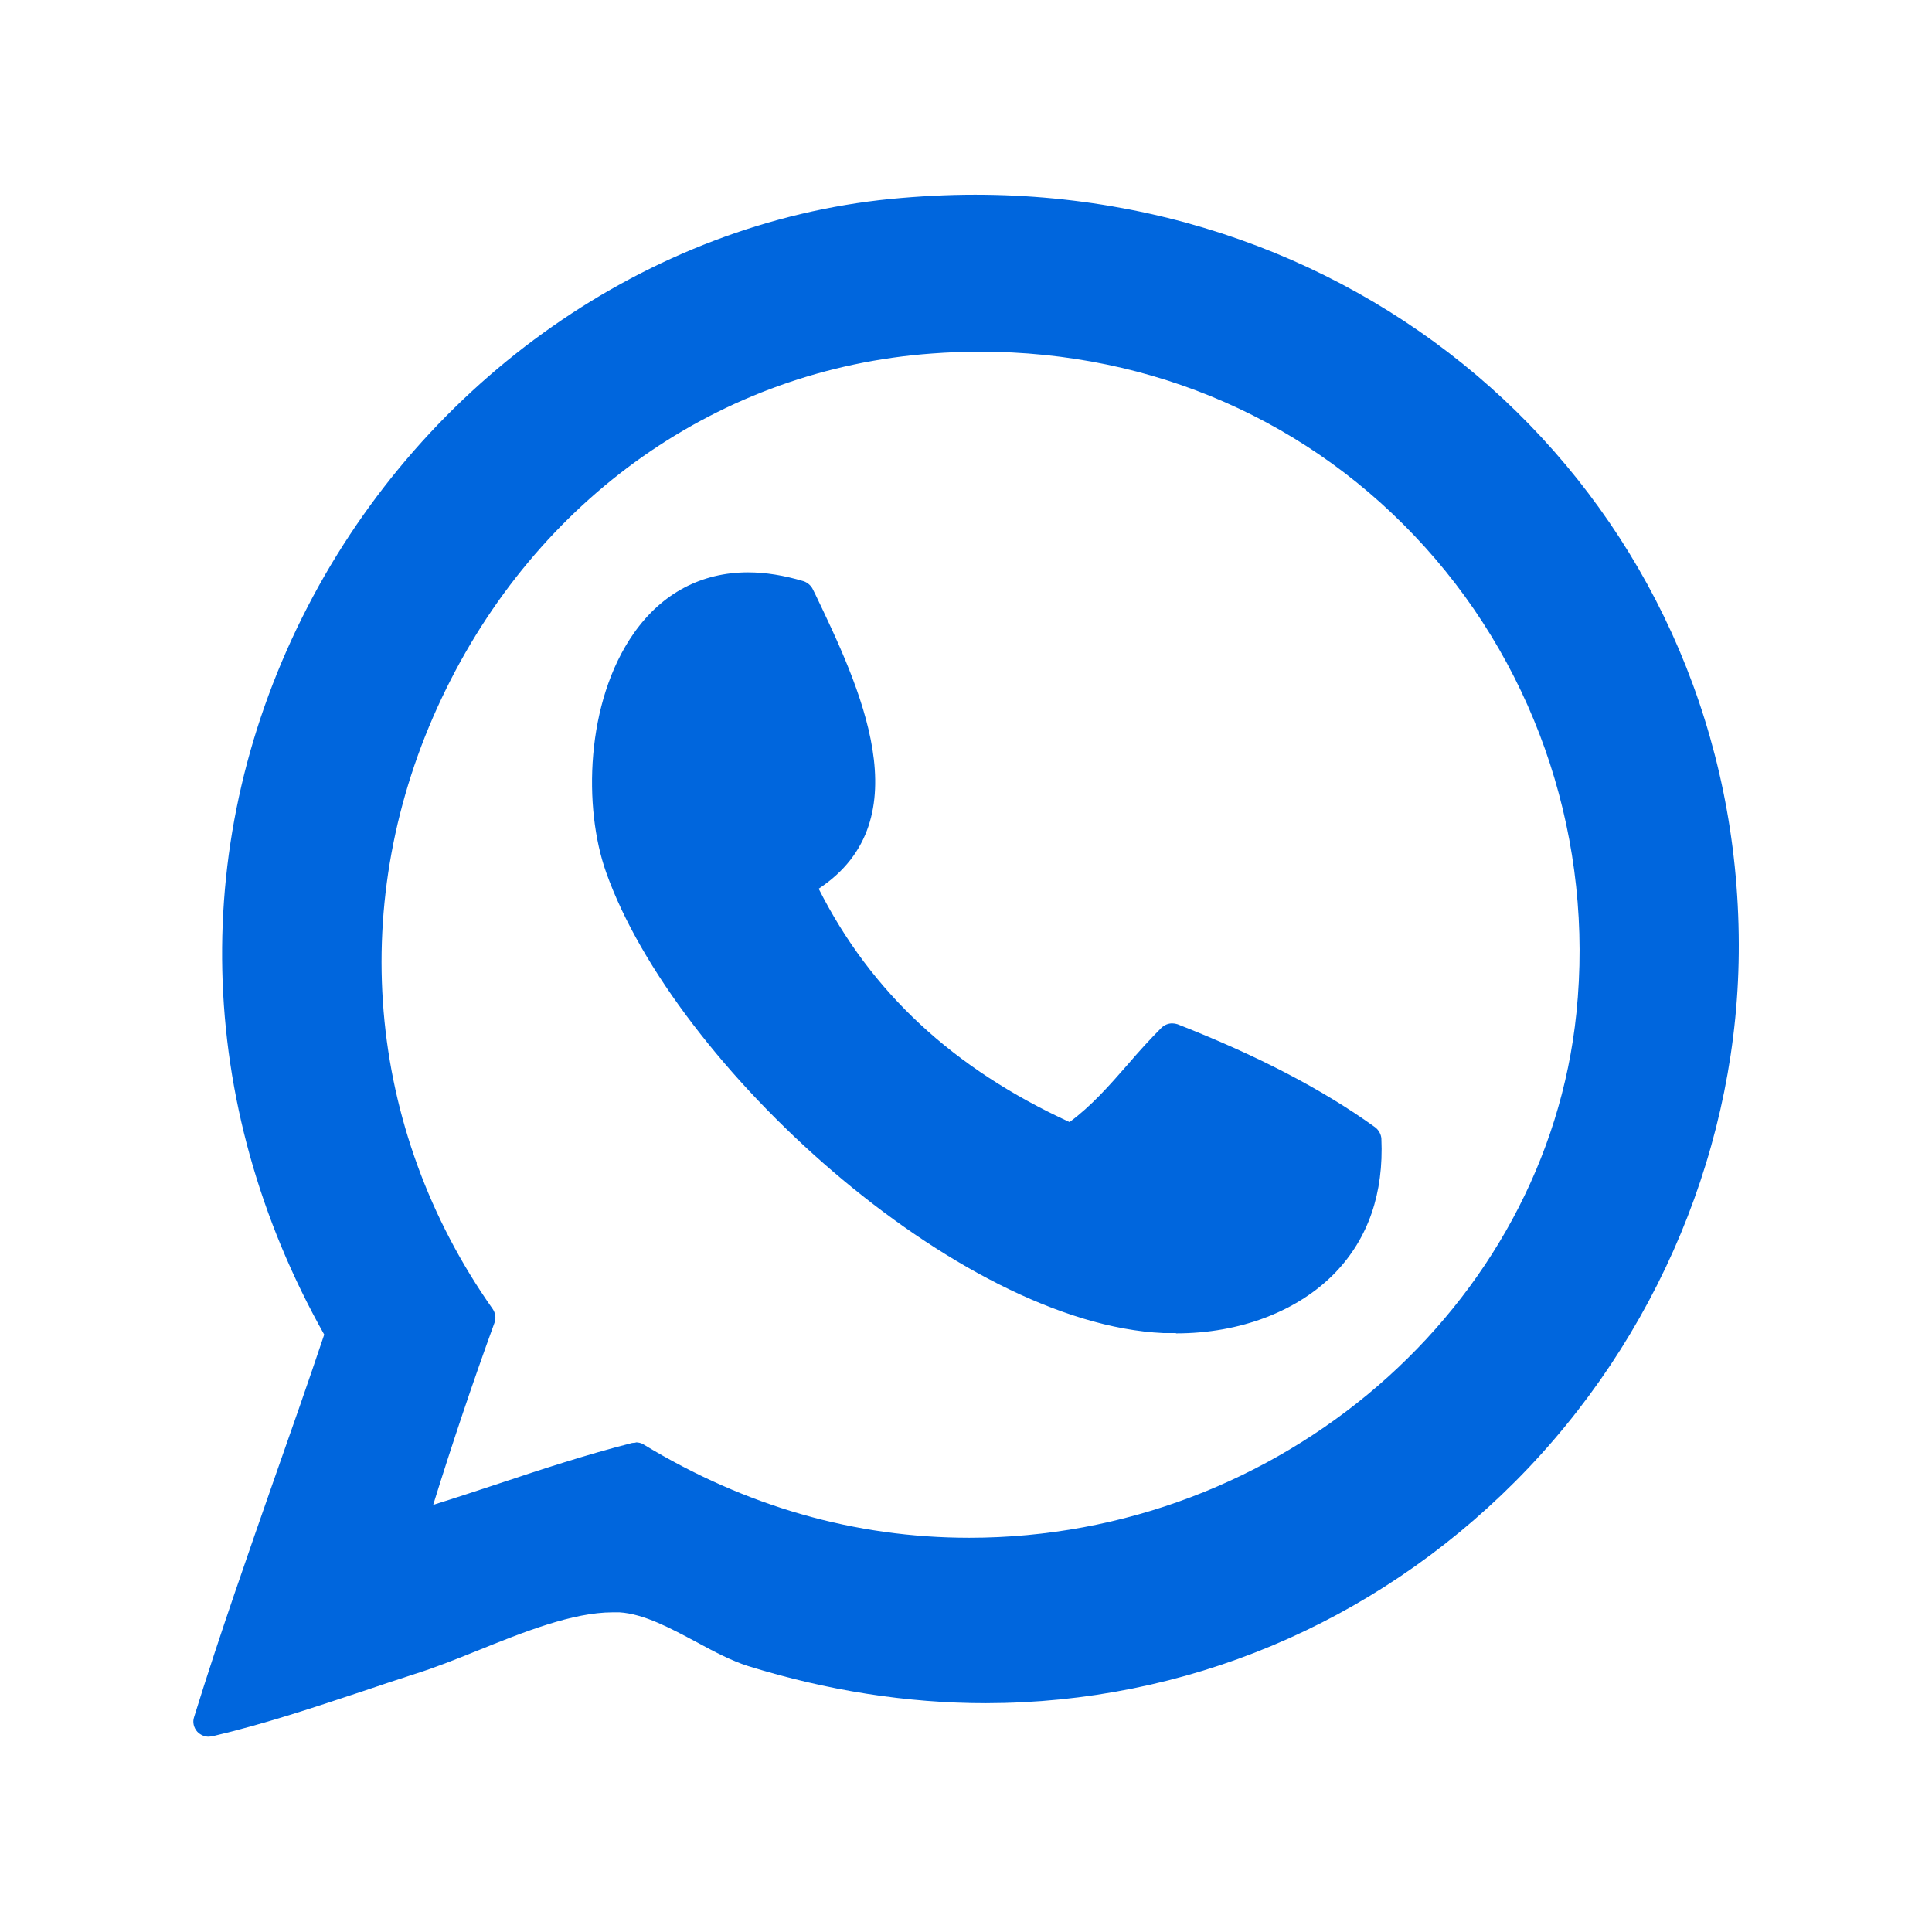
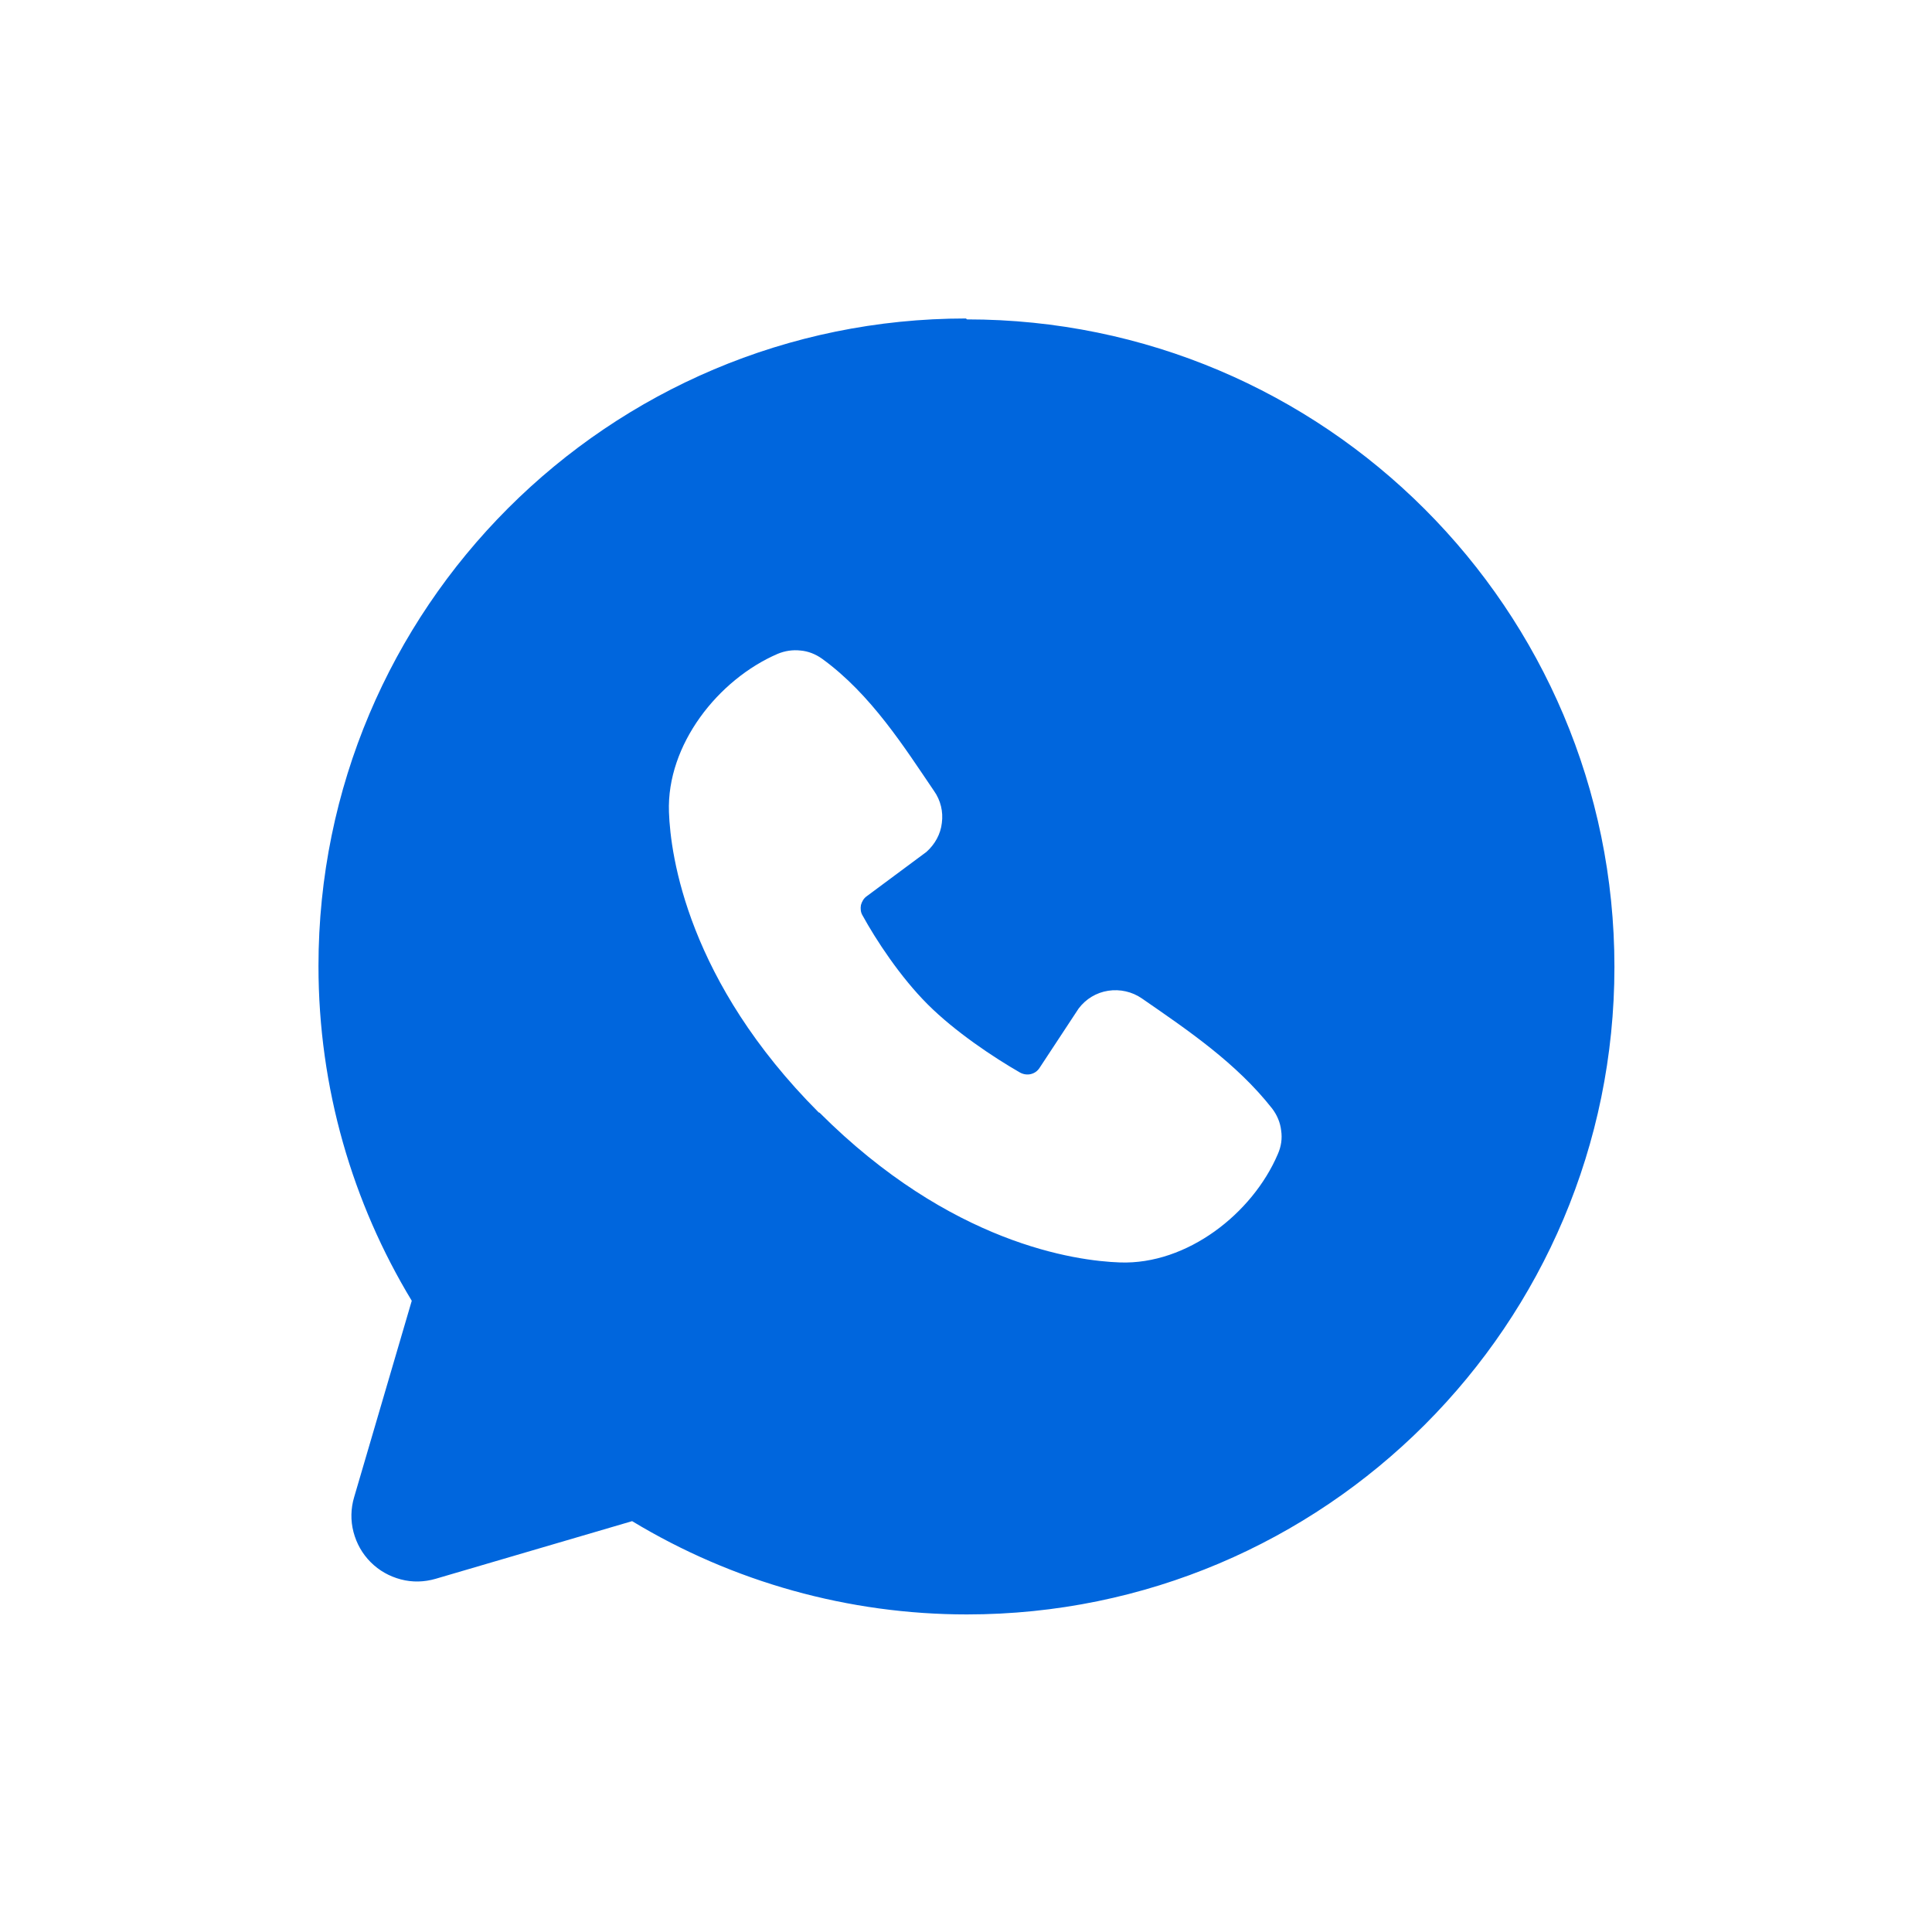
<svg xmlns="http://www.w3.org/2000/svg" id="Layer_1" data-name="Layer 1" viewBox="0 0 64 64">
  <defs>
    <style>
      .cls-1 {
        fill: #06d;
+         fill-rule: evenodd;
      }
    </style>
  </defs>
-   <path class="cls-1" d="M6.91,57.53c-.14,0-.27-.06-.37-.16-.12-.13-.17-.32-.11-.49.84-2.71,1.78-5.38,2.68-7.96.55-1.56,1.1-3.13,1.63-4.71-4.31-7.67-4.51-16.45-.55-24.11,3.9-7.55,11.3-12.72,19.32-13.51.93-.09,1.87-.14,2.79-.14,14.15,0,25.27,10.91,25.3,24.83.02,6.57-2.68,13.06-7.41,17.8-4.72,4.73-10.94,7.33-17.53,7.34h0c-2.62,0-5.27-.42-7.88-1.23-.54-.17-1.11-.47-1.7-.79-.86-.46-1.75-.94-2.56-.99-.07,0-.14,0-.22,0-1.33,0-2.95.65-4.51,1.28-.72.29-1.4.56-2.04.76-.59.19-1.16.38-1.72.57-1.66.55-3.23,1.08-5.01,1.5-.04,0-.08.01-.12.01ZM21.06,47.78c.09,0,.18.02.26.07,3.38,2.05,7,3.09,10.79,3.09,10.28,0,19.11-7.63,20.11-17.38.58-5.64-1.25-11.26-5.01-15.43-3.77-4.18-9.01-6.48-14.75-6.48-.52,0-1.05.02-1.58.06-7.03.51-13.11,4.78-16.25,11.42-3.16,6.68-2.53,14.24,1.69,20.23.09.13.12.31.06.46-.72,1.98-1.4,4-2.03,6.03.74-.23,1.46-.47,2.19-.71,1.41-.47,2.87-.95,4.4-1.34.04,0,.08-.01.12-.01ZM38.95,44.16c-.14,0-.27,0-.41,0-6.83-.31-16.19-8.86-18.46-15.26-.76-2.13-.69-5.64.92-7.93.93-1.32,2.24-2.01,3.78-2.01.58,0,1.19.1,1.83.29.13.04.25.14.31.26l.09.18c1.43,2.99,3.58,7.46.11,9.75,1.73,3.43,4.46,5.96,8.31,7.73.72-.53,1.31-1.2,1.93-1.91.36-.42.73-.83,1.12-1.22.1-.09.22-.14.35-.14.06,0,.12.01.18.03,2.65,1.04,4.79,2.15,6.54,3.41.12.09.2.23.21.38.08,1.8-.43,3.29-1.52,4.43-1.23,1.28-3.15,2.02-5.28,2.02Z" />
+   <path class="cls-1" d="M32,10.55c-11.85,0-21.45,9.61-21.45,21.45,0,4.05,1.13,7.85,3.09,11.09l-1.91,6.51c-.11.37-.12.77-.02,1.15.1.38.29.72.57,1,.28.28.62.47,1,.57.38.1.77.09,1.15-.02l6.51-1.91c3.34,2.02,7.18,3.09,11.09,3.09,11.85,0,21.45-9.61,21.45-21.45s-9.61-21.45-21.45-21.45ZM27.15,36.86c4.34,4.34,8.48,4.91,9.95,4.96,2.22.08,4.39-1.62,5.23-3.59.11-.25.15-.51.11-.78-.03-.27-.14-.52-.3-.73-1.18-1.5-2.77-2.58-4.32-3.65-.32-.22-.72-.31-1.11-.25-.39.06-.74.27-.98.59l-1.29,1.96c-.07.11-.17.18-.29.21-.12.03-.25.01-.36-.05-.87-.5-2.15-1.35-3.06-2.26-.91-.91-1.71-2.13-2.16-2.95-.06-.1-.07-.22-.05-.34.03-.11.09-.22.19-.29l1.98-1.47c.28-.25.47-.59.51-.96.05-.37-.04-.75-.26-1.06-.96-1.41-2.08-3.2-3.71-4.38-.21-.15-.46-.25-.71-.27-.26-.03-.52.01-.76.11-1.97.85-3.68,3.01-3.6,5.24.05,1.46.63,5.61,4.96,9.95Z" />
</svg>
